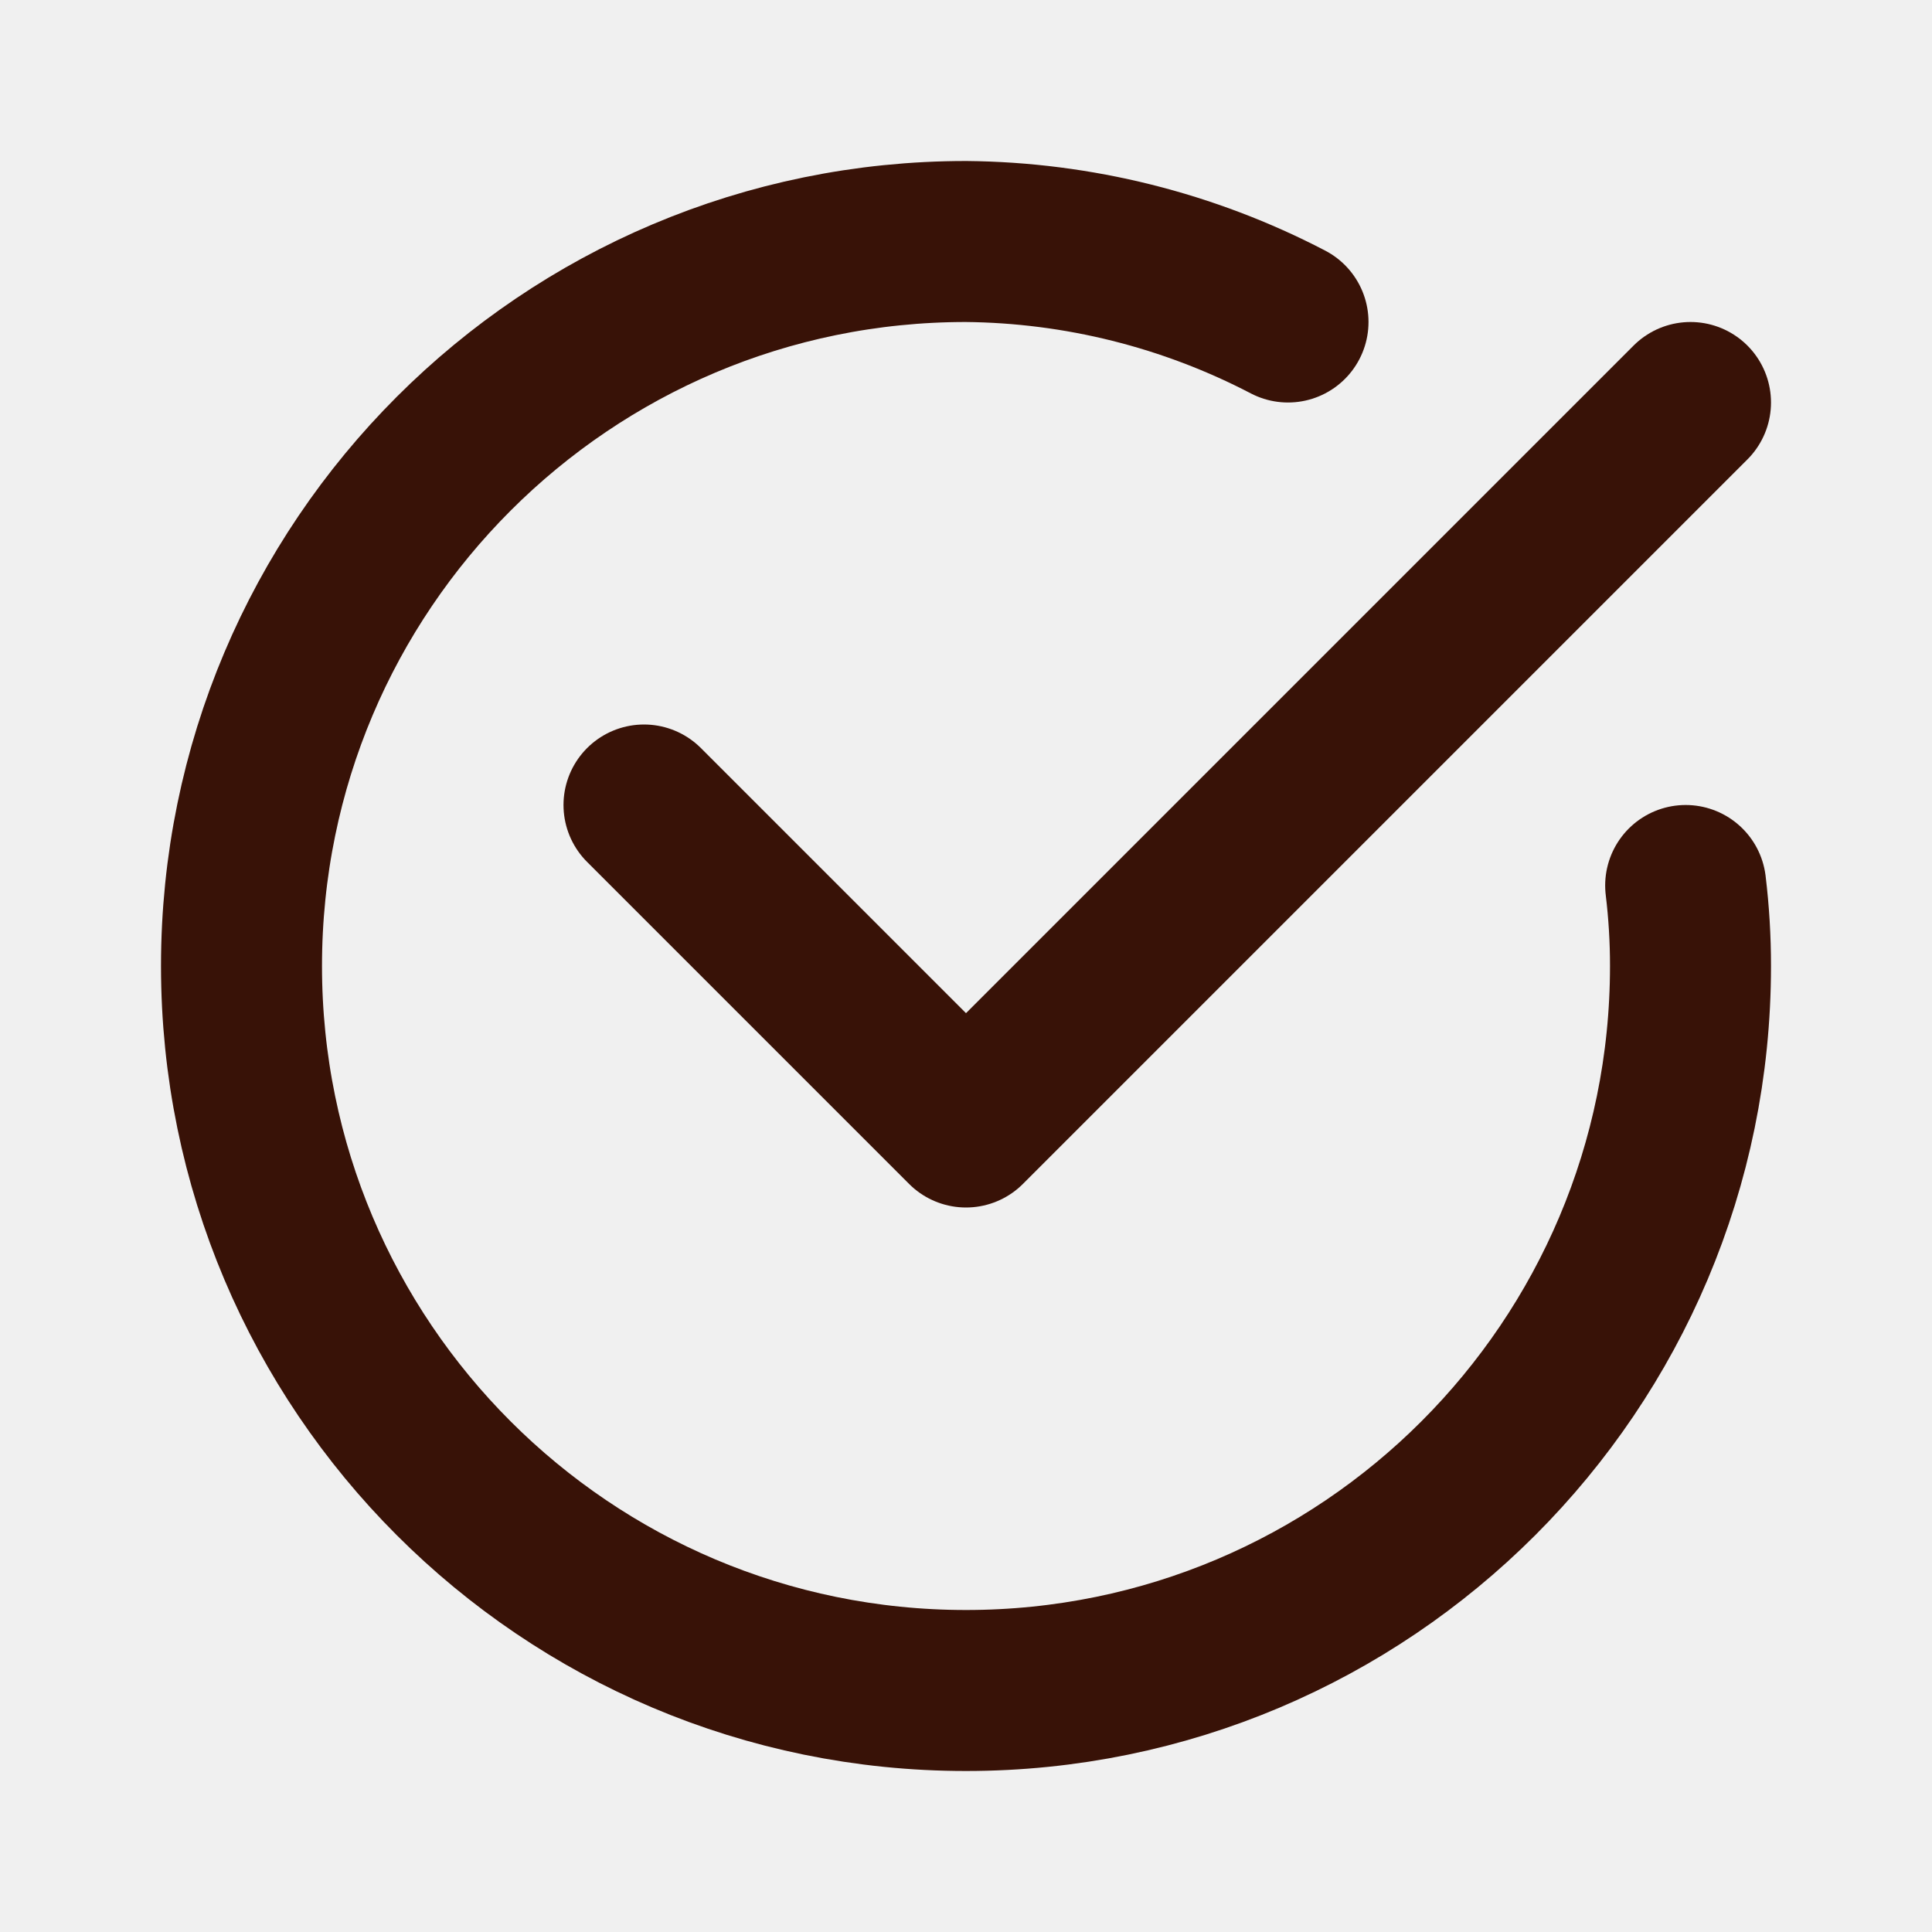
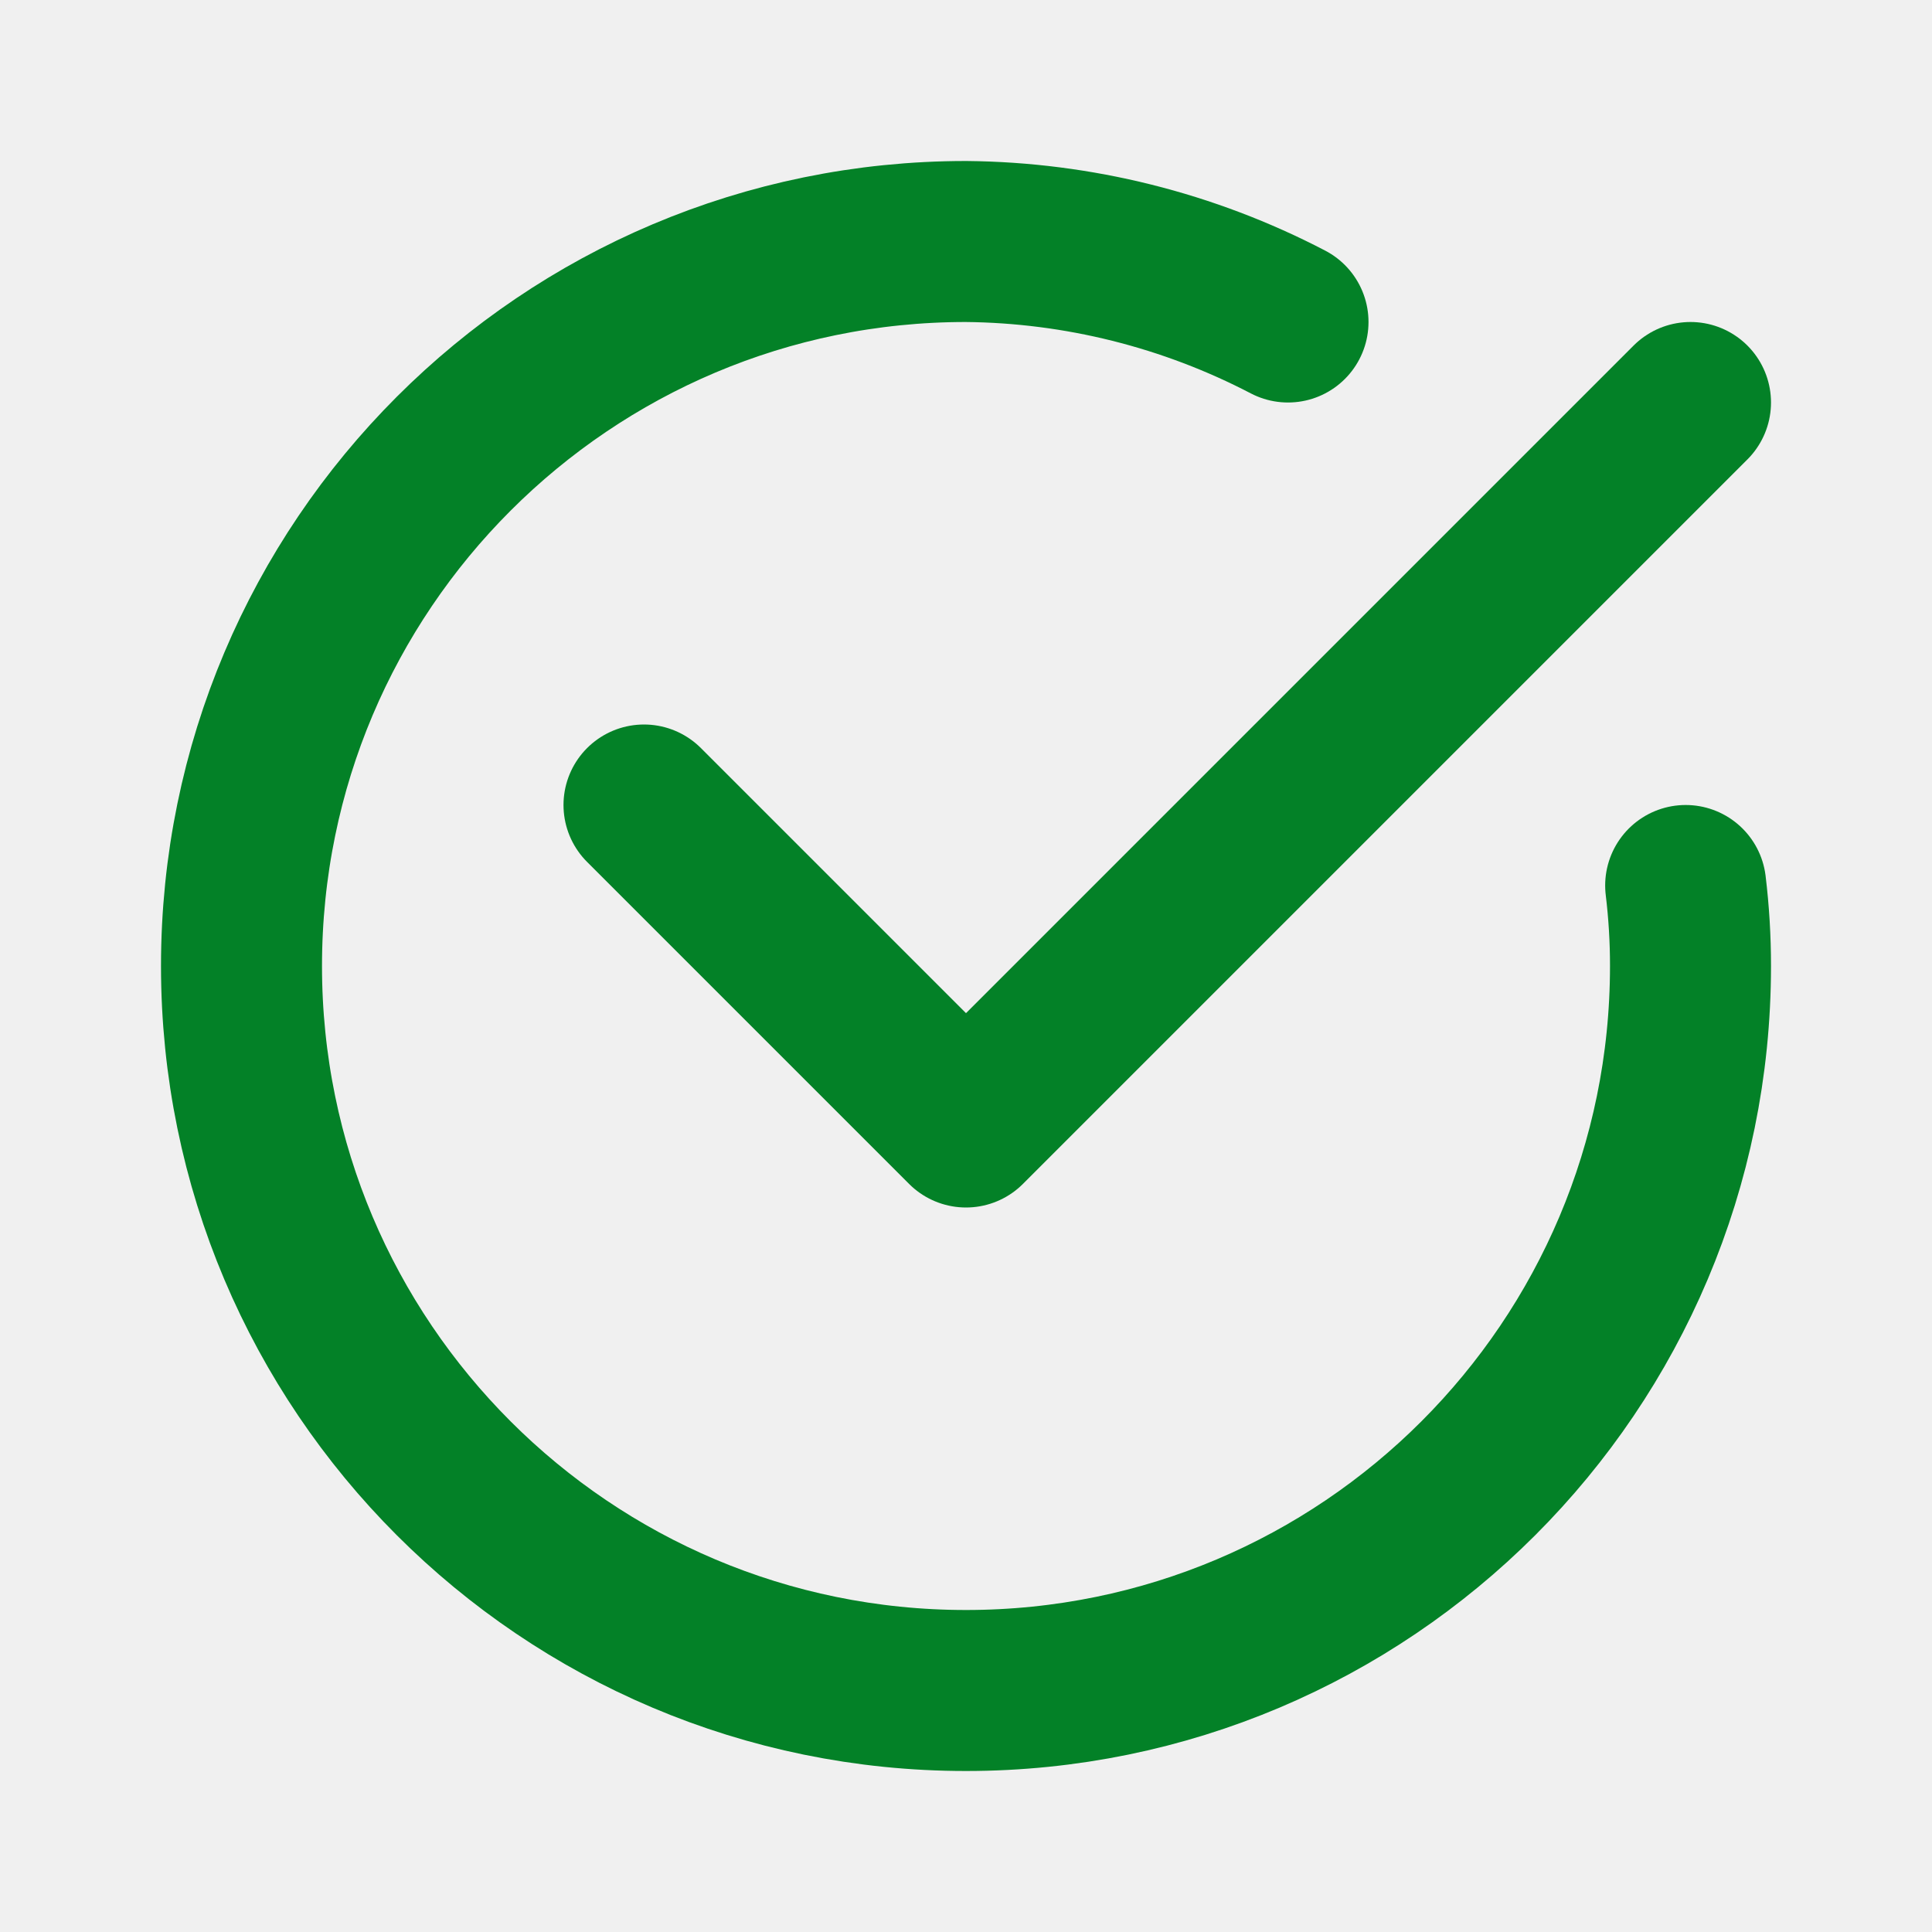
<svg xmlns="http://www.w3.org/2000/svg" fill="#ffffff" width="800px" height="800px" viewBox="0 0 24 24" id="check-mark-circle-2" data-name="Flat Line" class="icon flat-line">
-   <polyline id="primary" points="21 5 12 14 8 10" style="fill: none; stroke: rgb(56, 18, 7); stroke-linecap: round; stroke-linejoin: round; stroke-width: 2;" />
-   <path id="primary-2" data-name="primary" d="M20.94,11A8.26,8.26,0,0,1,21,12a9,9,0,1,1-9-9,8.83,8.83,0,0,1,4,1" style="fill: none; stroke: rgb(56, 18, 7); stroke-linecap: round; stroke-linejoin: round; stroke-width: 2;" />
+   <polyline id="primary" points="21 5 12 14 8 10" style="fill: none; stroke: rgb(3, 129, 39); stroke-linecap: round; stroke-linejoin: round; stroke-width: 2;" />
+   <path id="primary-2" data-name="primary" d="M20.94,11A8.26,8.26,0,0,1,21,12a9,9,0,1,1-9-9,8.83,8.83,0,0,1,4,1" style="fill: none; stroke: rgb(3, 129, 39); stroke-linecap: round; stroke-linejoin: round; stroke-width: 2;" />
</svg>
